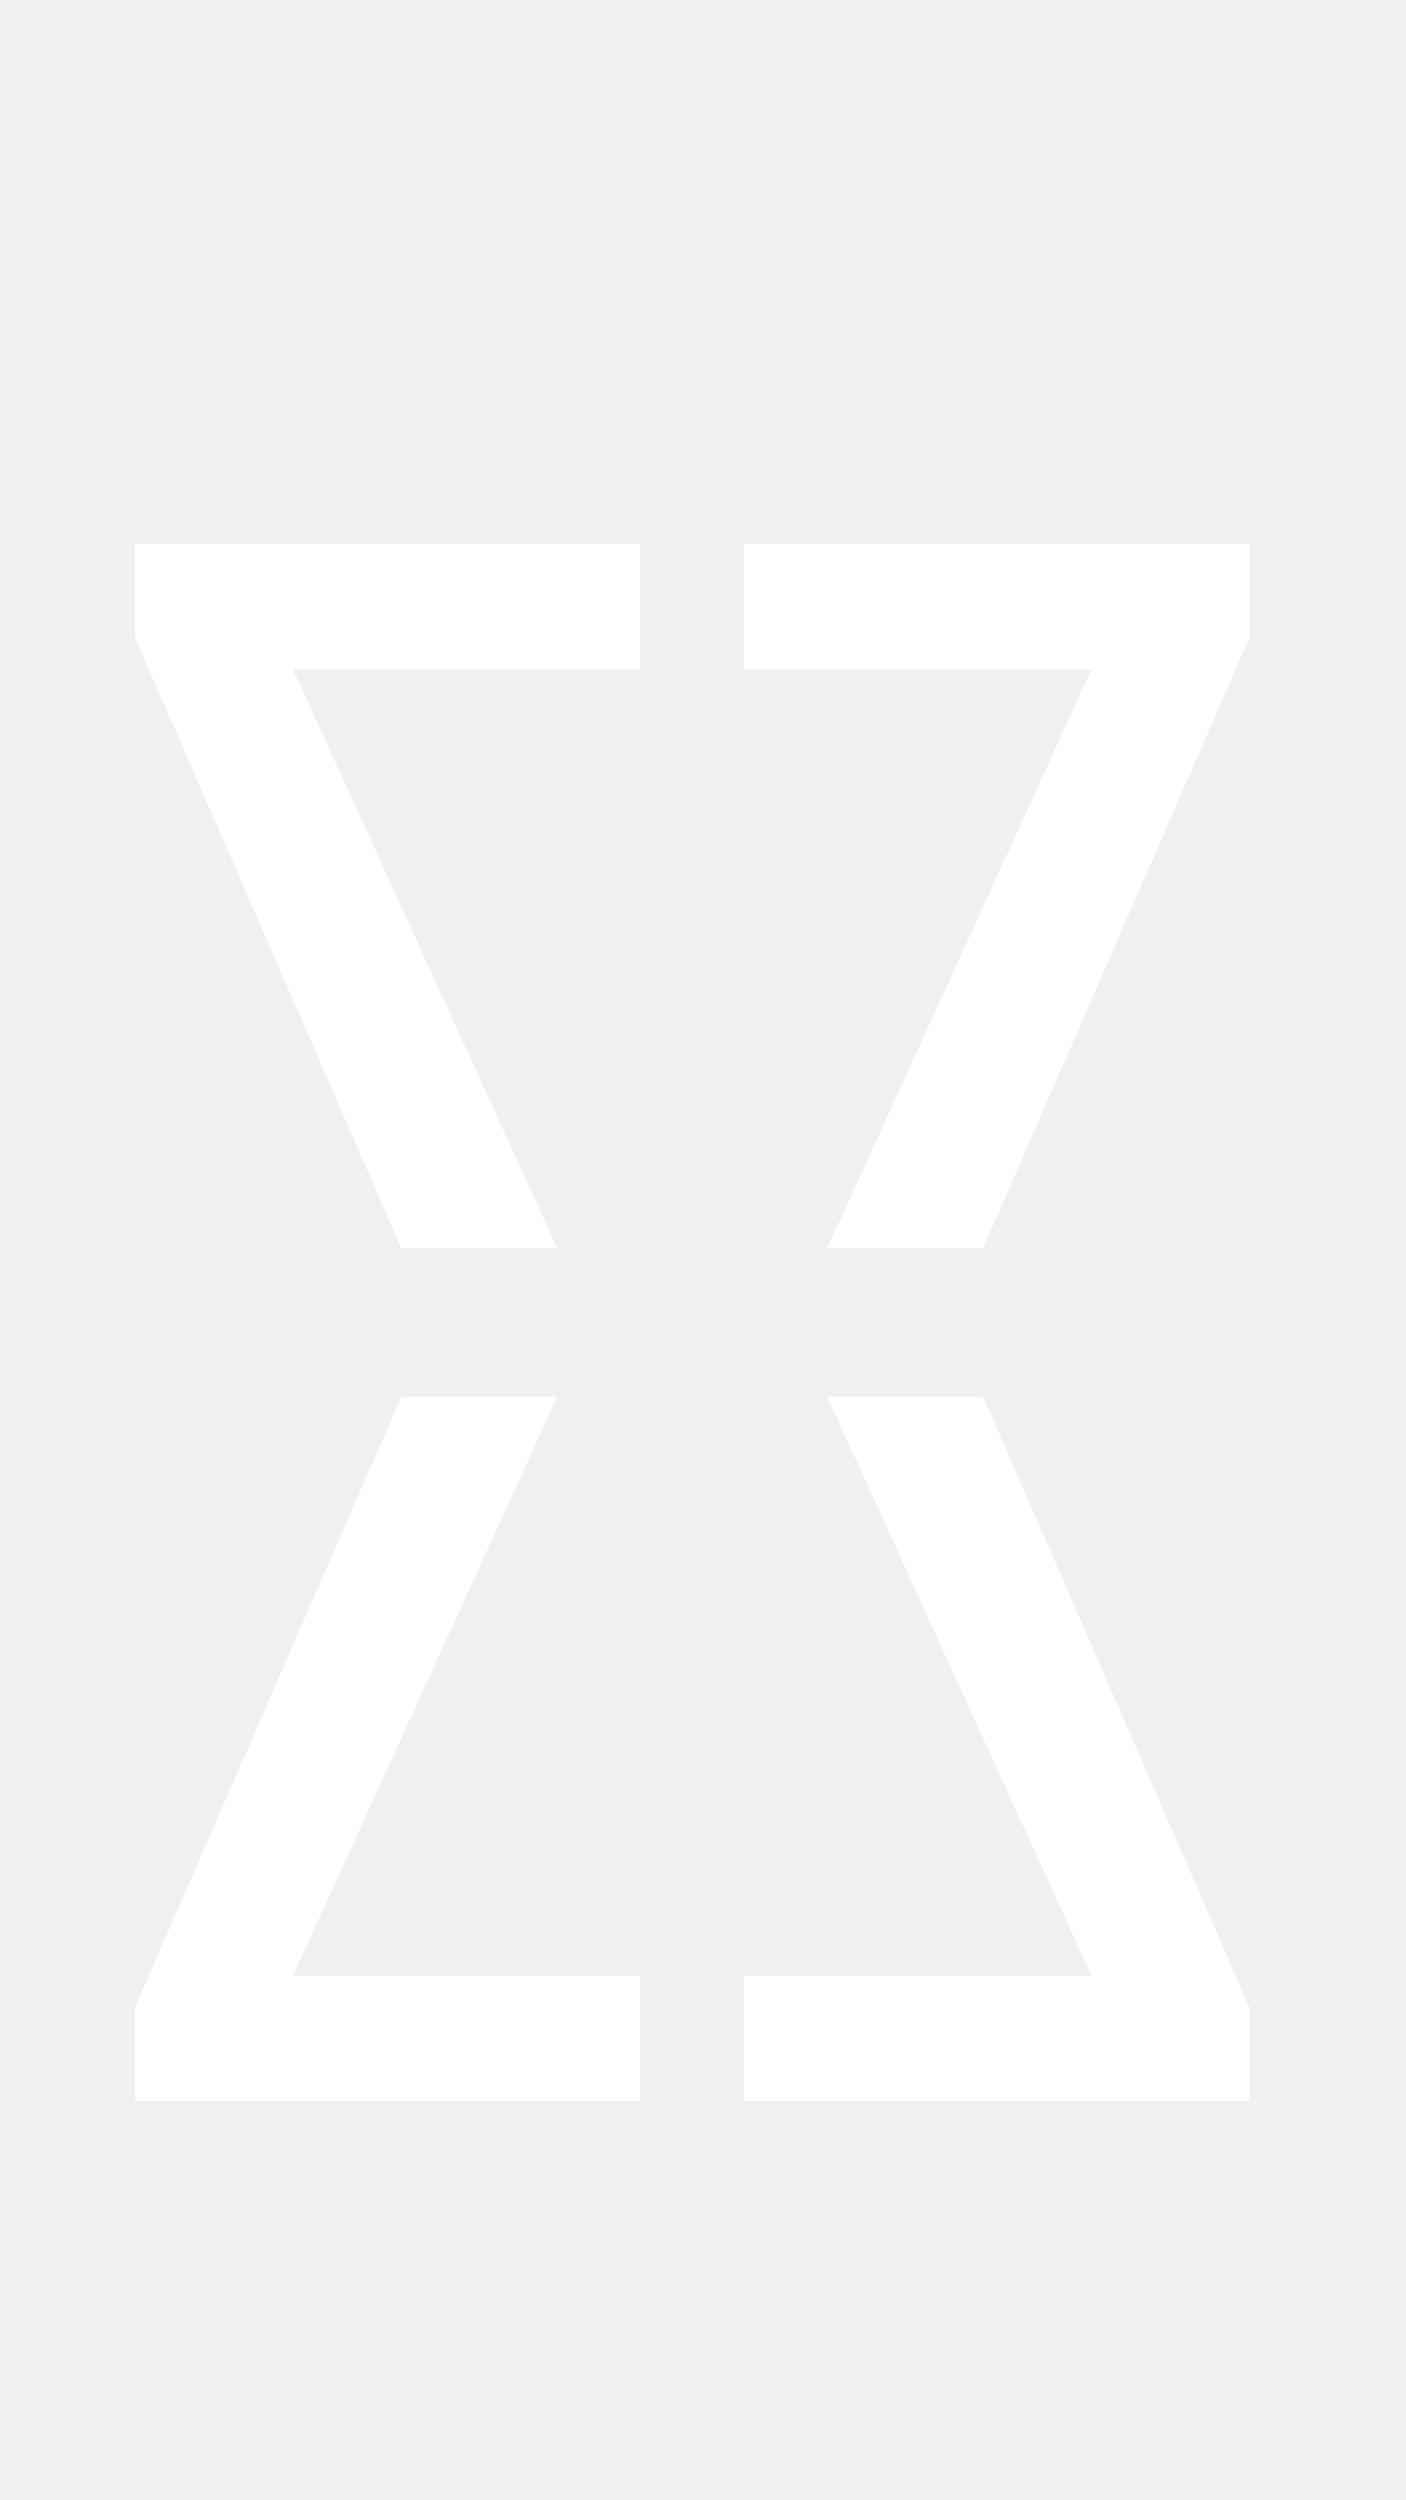
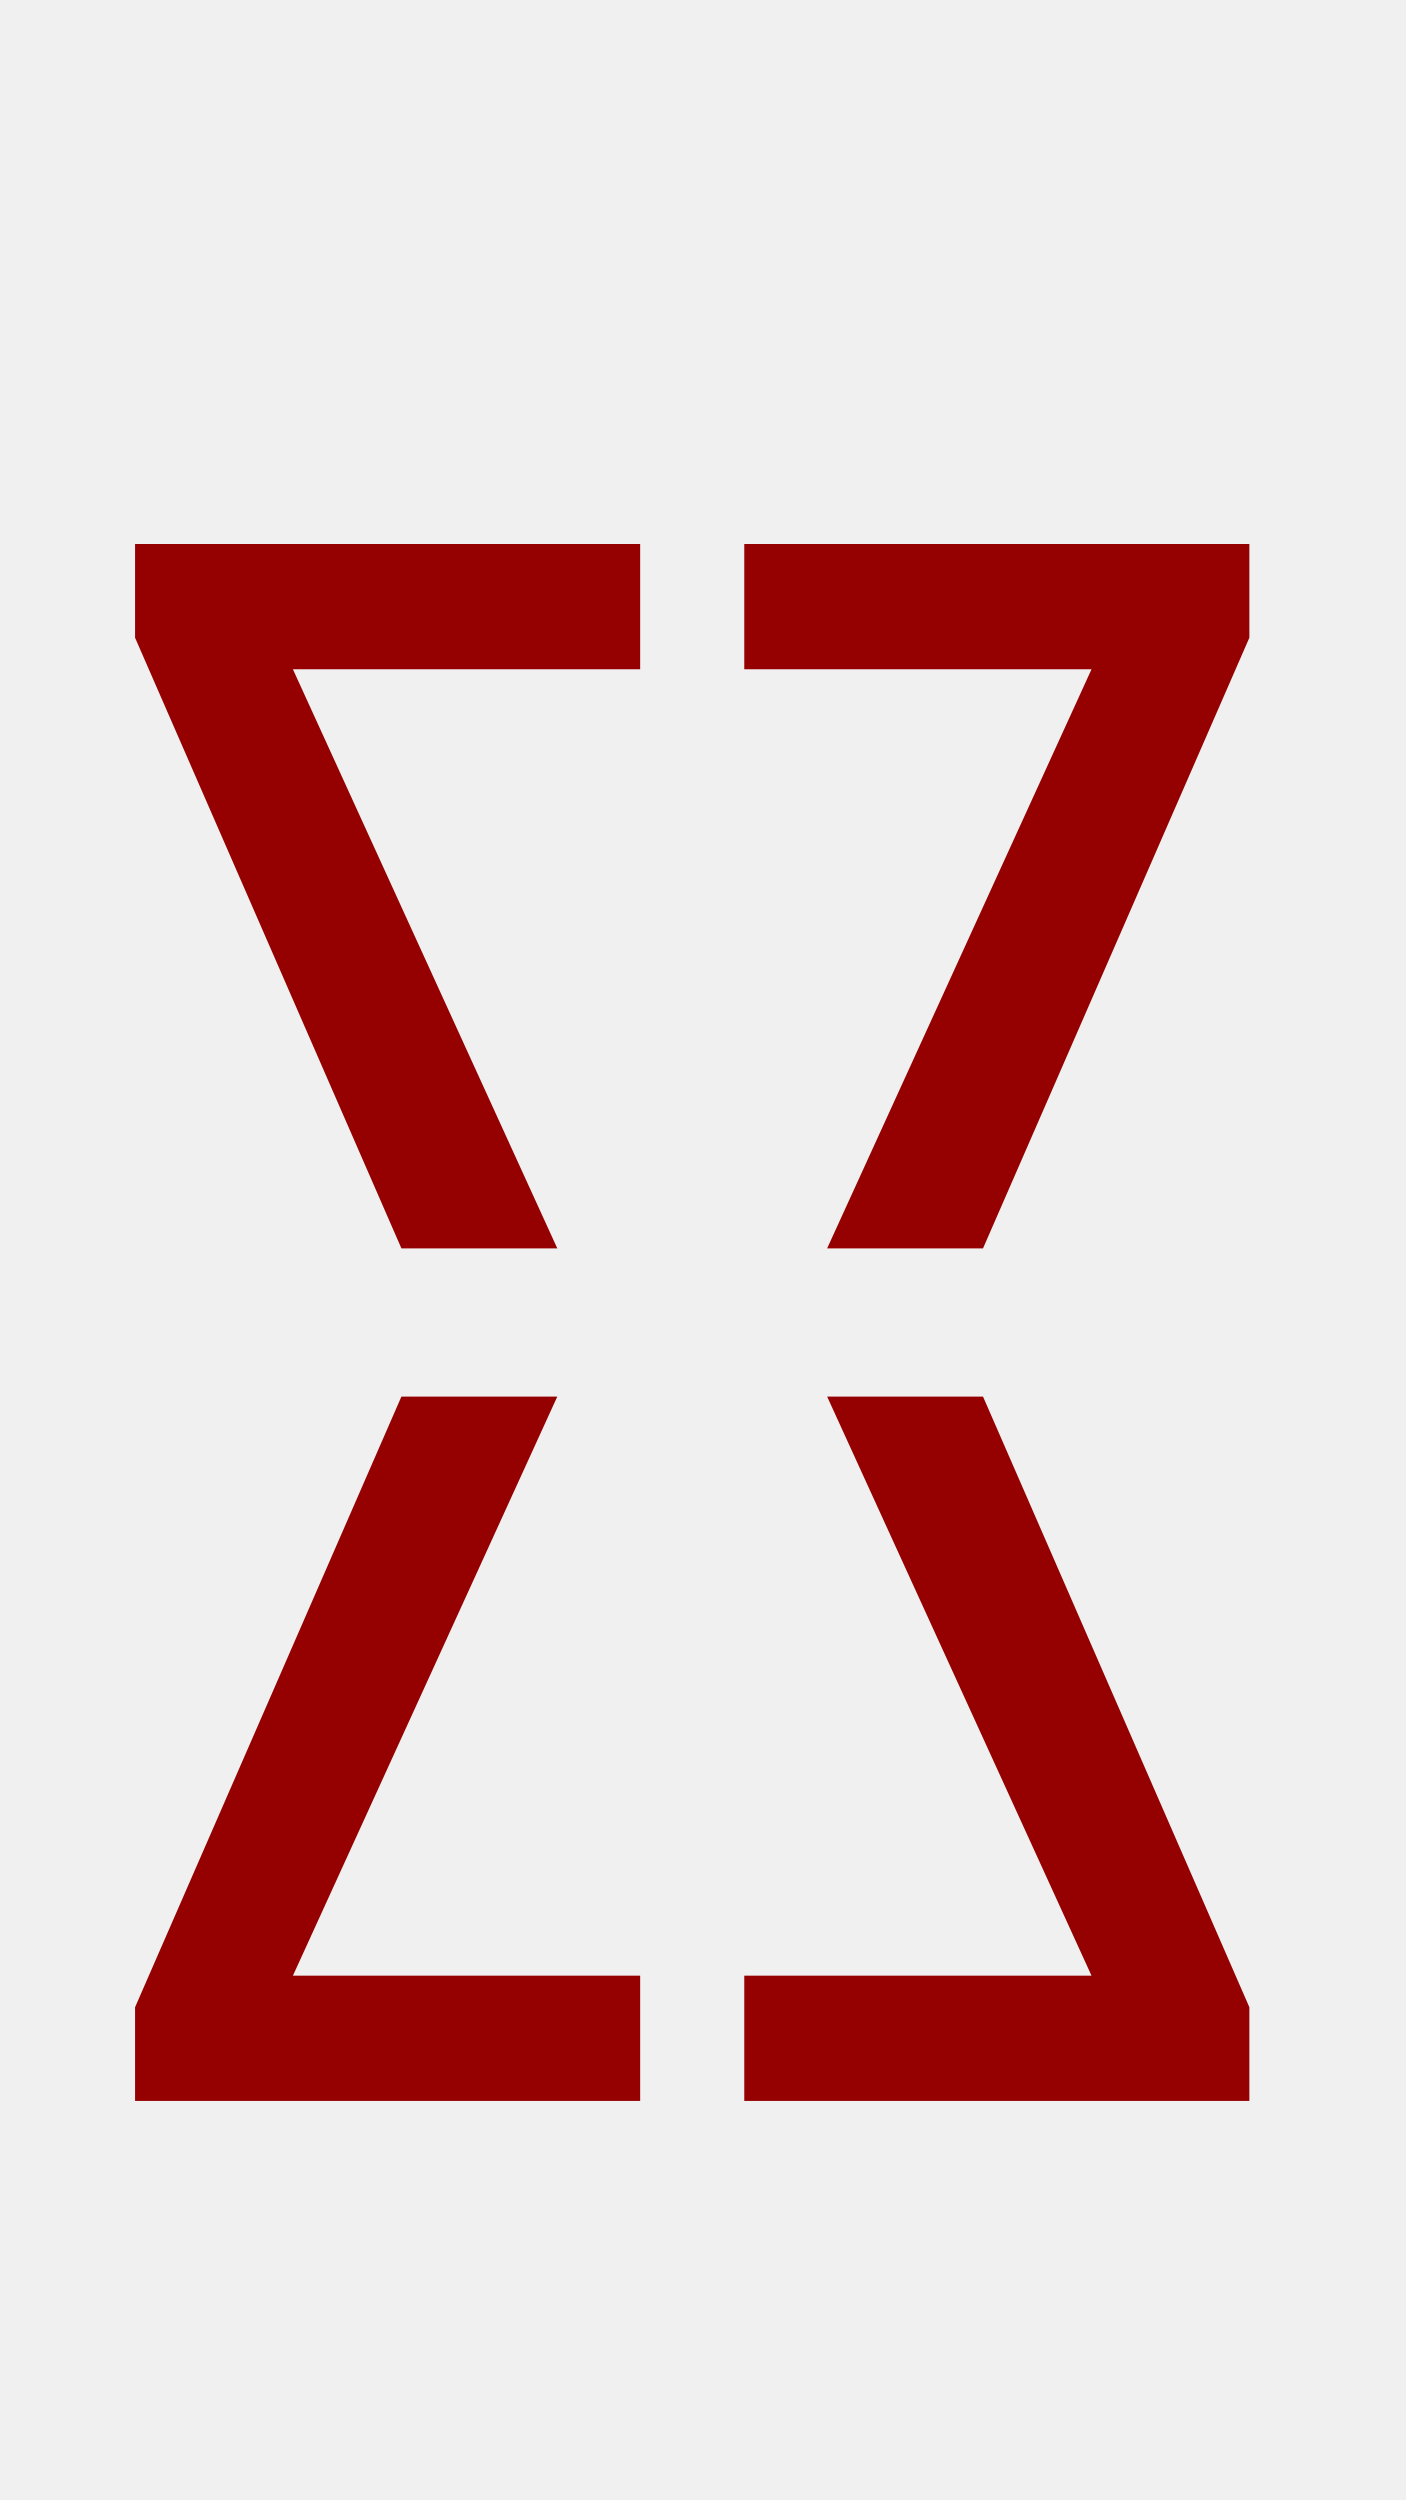
<svg xmlns="http://www.w3.org/2000/svg" id="Calque_1" data-name="Calque 1" viewBox="0 0 768 1366">
  <defs>
-     <style>.cls-1{font-size:539.01px;fill:#fff;font-family:BluuNext-Bold, Bluu Next;font-weight:700;}</style>
+     <style>.cls-1{font-size:539.01px;fill:#950101;font-family:BluuNext-Bold, Bluu Next;font-weight:700;}</style>
  </defs>
  <text class="cls-1" transform="translate(392.12 682.11)">7</text>
  <text class="cls-1" transform="matrix(1, 0, 0, -1, 392.12, 763.1)">7</text>
  <text class="cls-1" transform="matrix(-1, 0, 0, 1, 364.33, 682.11)">7</text>
  <text class="cls-1" transform="translate(364.33 763.1) rotate(180)">7</text>
</svg>
